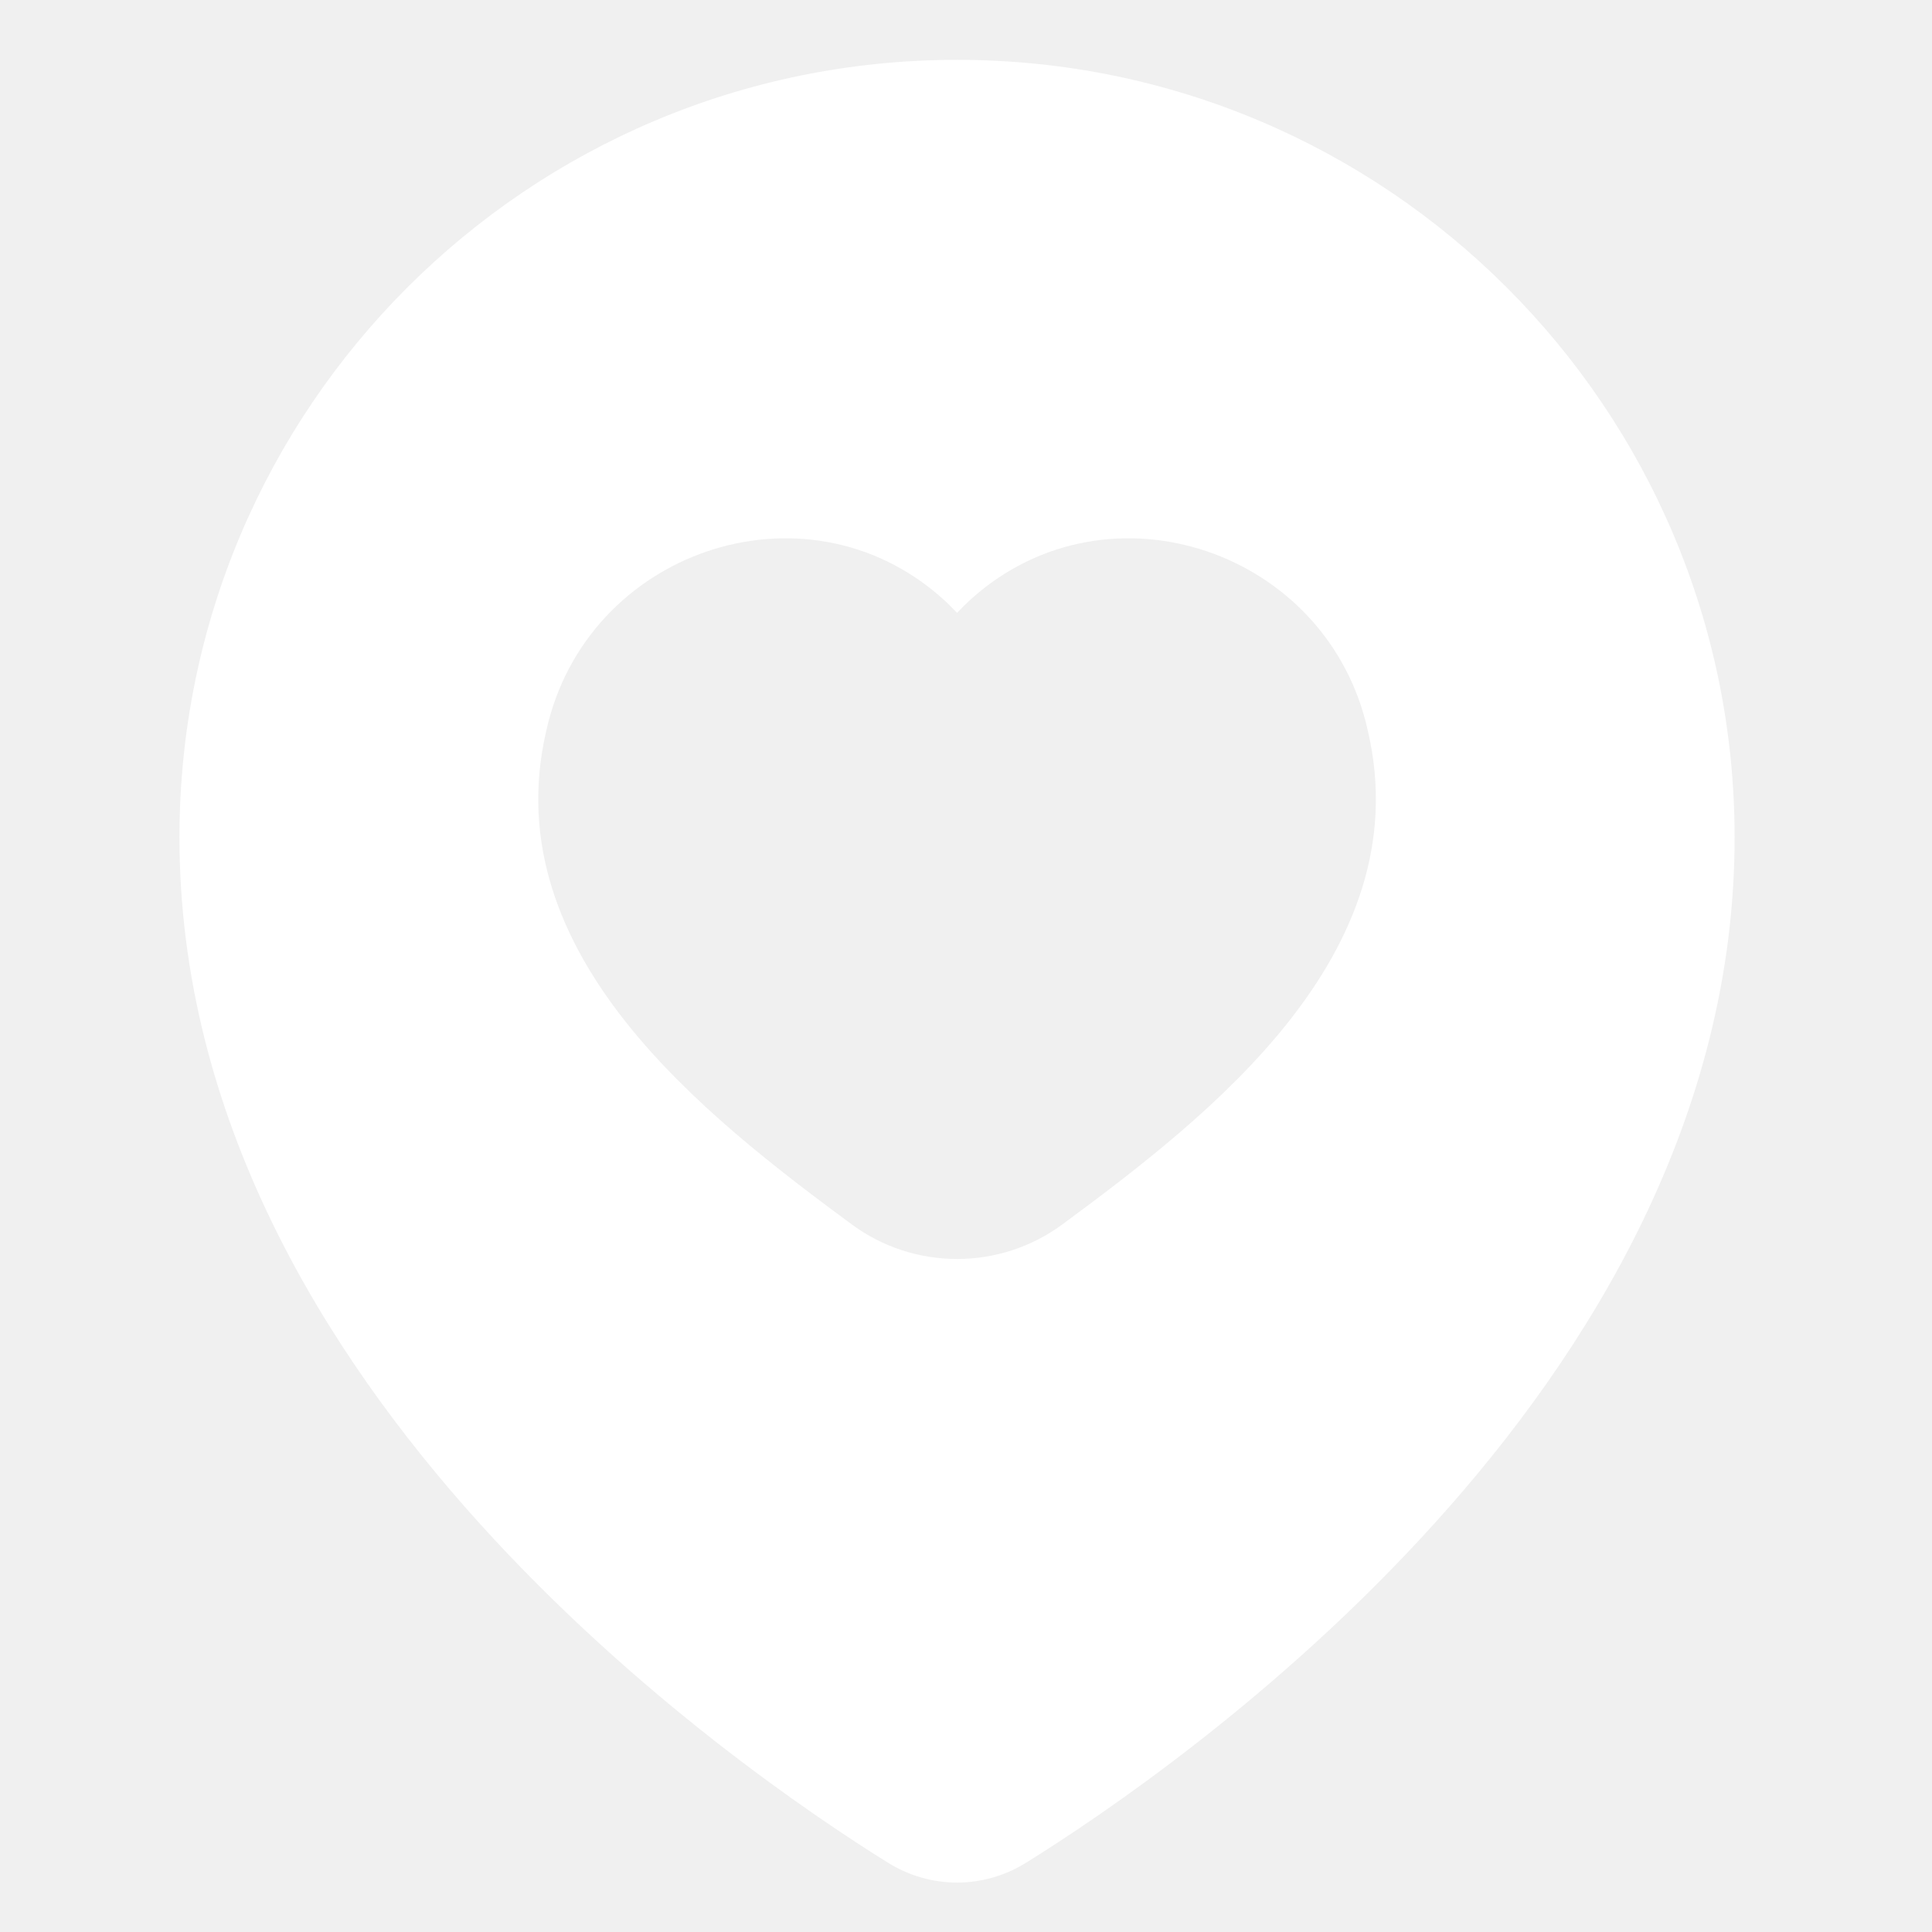
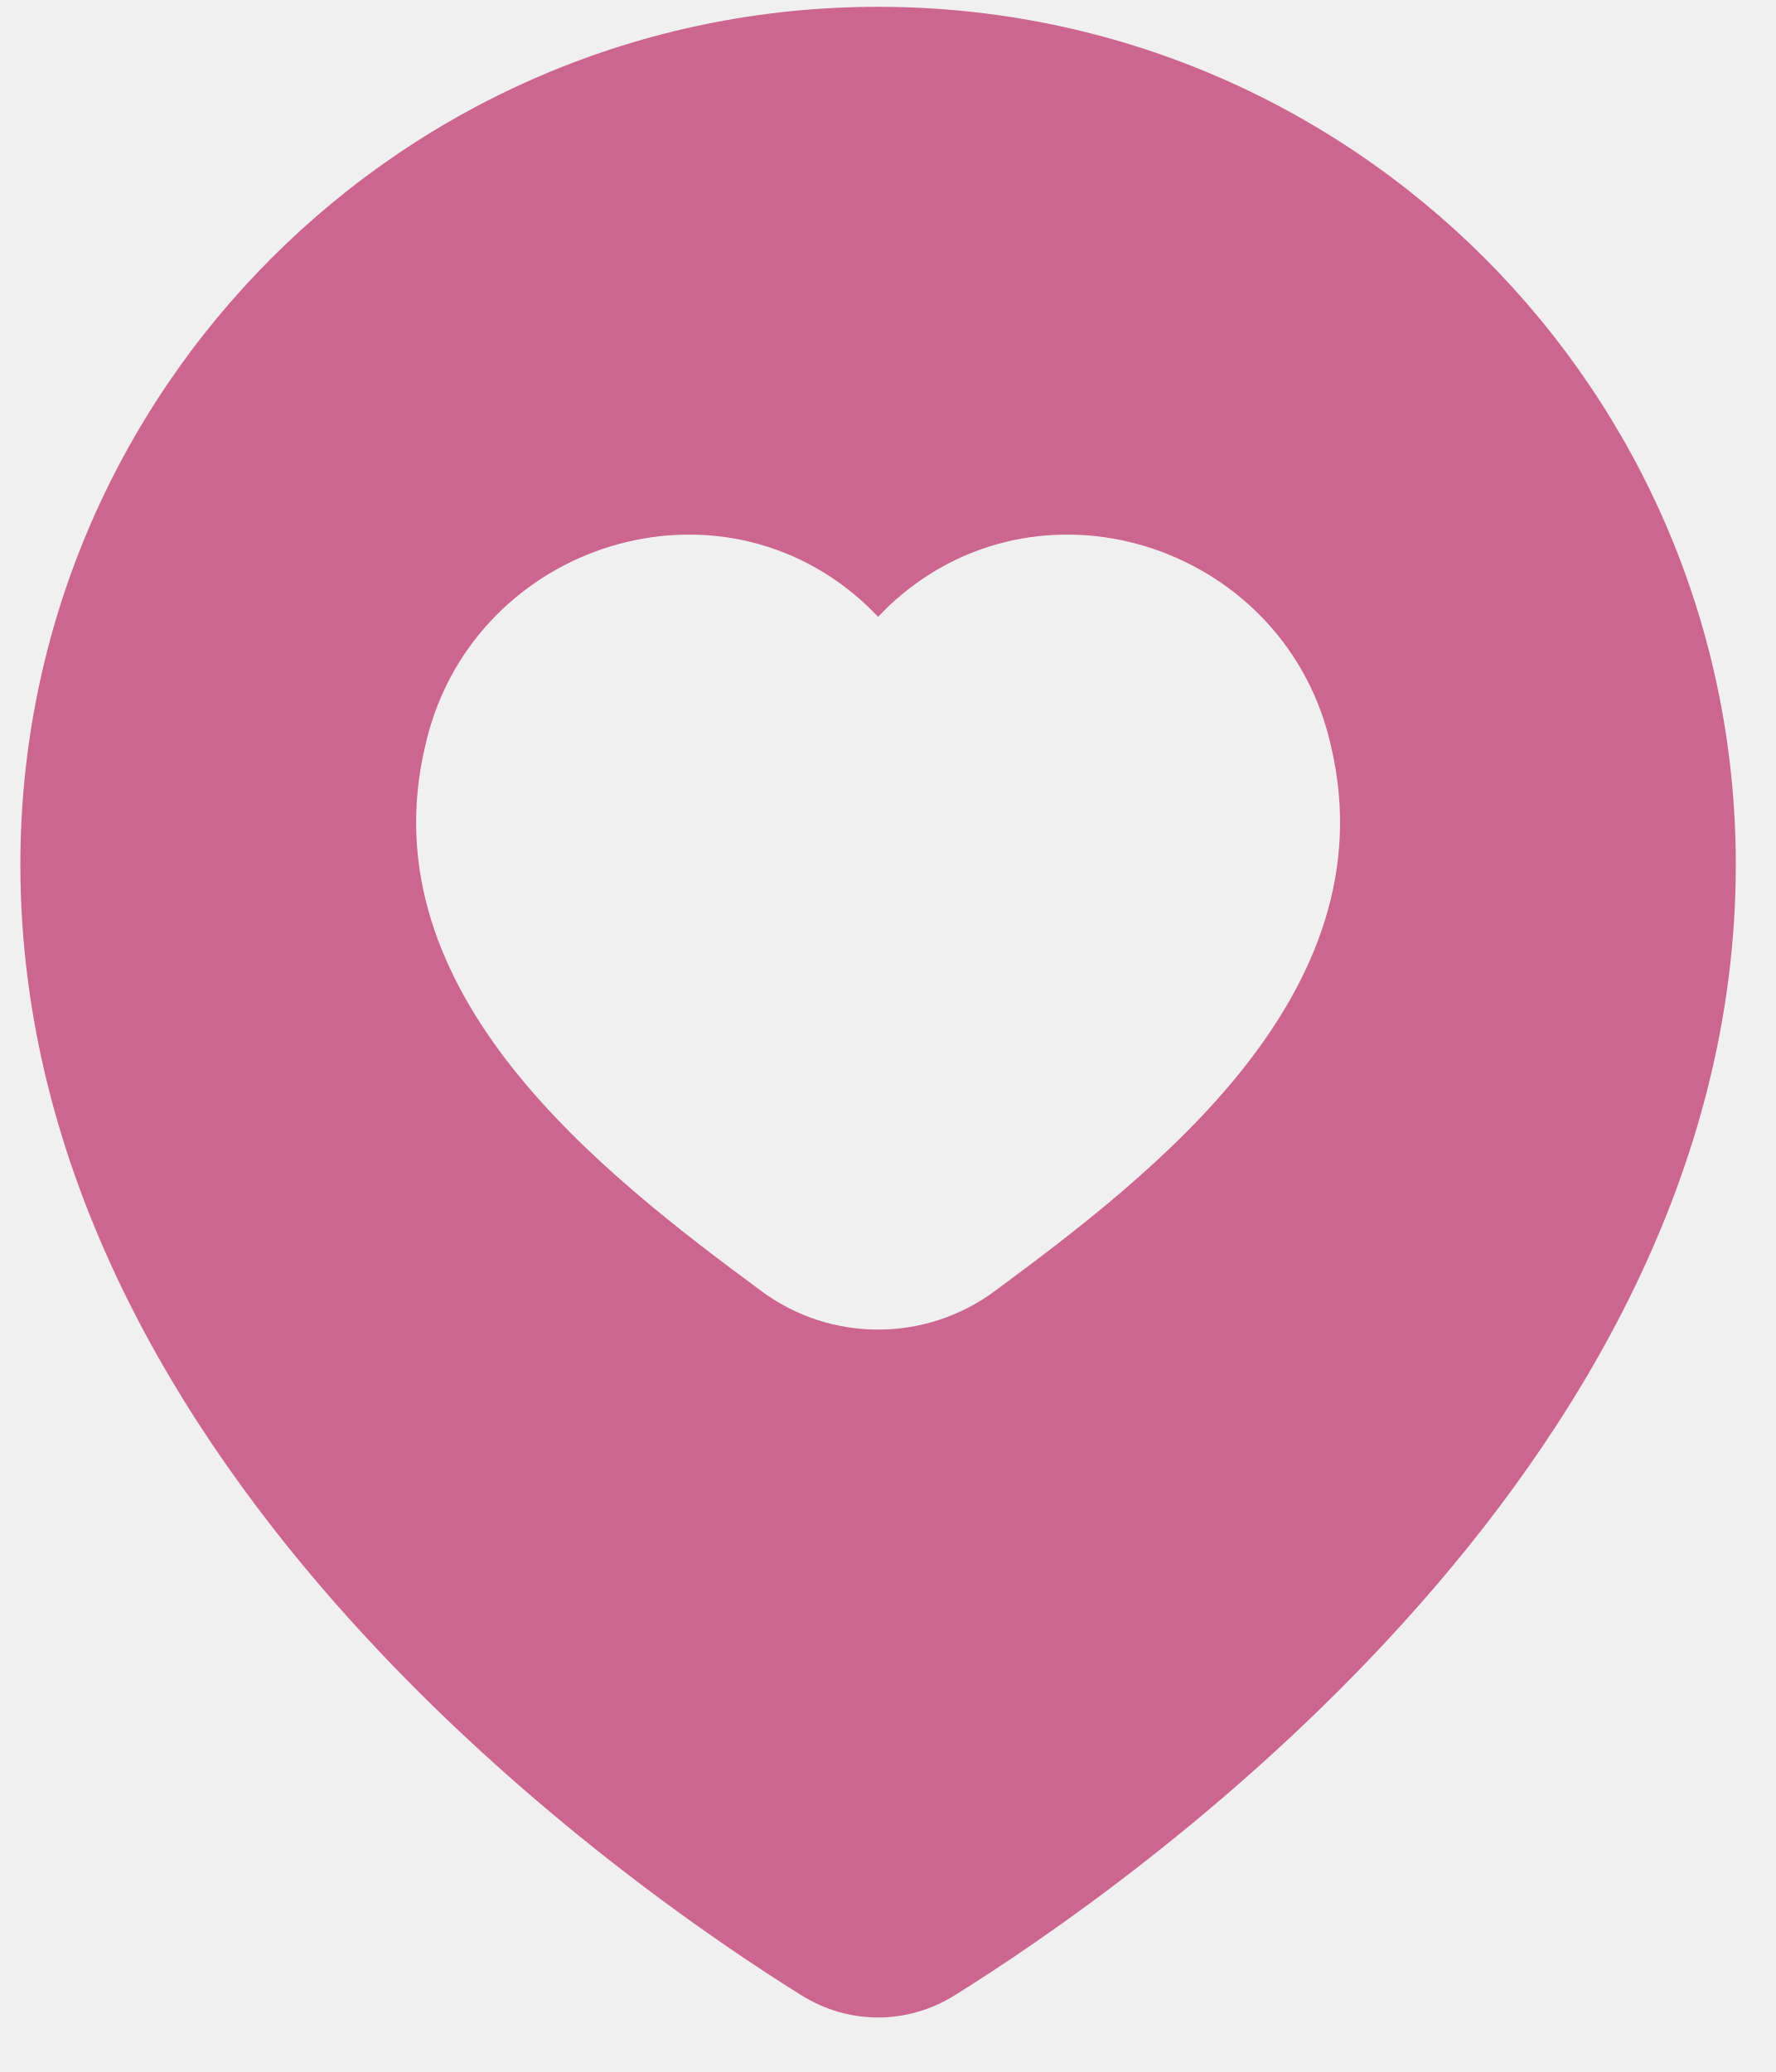
- <svg xmlns="http://www.w3.org/2000/svg" width="36" height="36" viewBox="0 0 36 36" fill="none">
-   <g clip-path="url(#clip0_85_2)">
-     <path fill-rule="evenodd" clip-rule="evenodd" d="M3.344 15.604C3.344 7.602 9.831 1.115 17.833 1.115C25.835 1.115 32.322 7.602 32.322 15.604C32.322 20.796 29.643 25.163 26.73 28.386C23.808 31.62 20.544 33.823 19.123 34.707C18.327 35.203 17.339 35.203 16.543 34.707C15.123 33.823 11.858 31.62 8.936 28.386C6.023 25.163 3.344 20.796 3.344 15.604ZM10.178 13.622C10.915 10.264 14.993 8.874 17.548 11.141C17.646 11.228 17.742 11.324 17.834 11.419C17.925 11.324 18.021 11.228 18.119 11.141C20.674 8.874 24.752 10.264 25.489 13.622C25.976 15.712 25.209 17.522 24.011 19.038C22.818 20.547 21.165 21.805 19.796 22.815C18.632 23.674 17.035 23.674 15.871 22.815C14.502 21.805 12.849 20.547 11.656 19.038C10.458 17.522 9.691 15.712 10.178 13.622Z" fill="white" />
-   </g>
-   <defs>
-     <clipPath id="clip0_85_2">
-       <rect width="35.666" height="35.666" fill="white" />
-     </clipPath>
-   </defs>
+ <svg xmlns="http://www.w3.org/2000/svg" width="30" height="35" viewBox="0 0 30 35" fill="none">
+   <path fill-rule="evenodd" clip-rule="evenodd" d="M0.344 14.604C0.344 6.602 6.831 0.115 14.833 0.115C22.835 0.115 29.323 6.602 29.323 14.604C29.323 19.796 26.643 24.163 23.73 27.386C20.808 30.62 17.544 32.823 16.123 33.707C15.327 34.203 14.339 34.203 13.543 33.707C12.123 32.823 8.858 30.62 5.936 27.386C3.023 24.163 0.344 19.796 0.344 14.604ZM7.178 12.622C7.915 9.264 11.993 7.874 14.548 10.141C14.646 10.228 14.742 10.324 14.834 10.419C14.925 10.324 15.021 10.228 15.119 10.141C17.674 7.874 21.752 9.264 22.489 12.622C22.976 14.712 22.209 16.522 21.011 18.038C19.818 19.547 18.165 20.805 16.796 21.815C15.632 22.674 14.035 22.674 12.871 21.815C11.502 20.805 9.849 19.547 8.656 18.038C7.458 16.522 6.691 14.712 7.178 12.622Z" fill="#CD668F" />
</svg>
